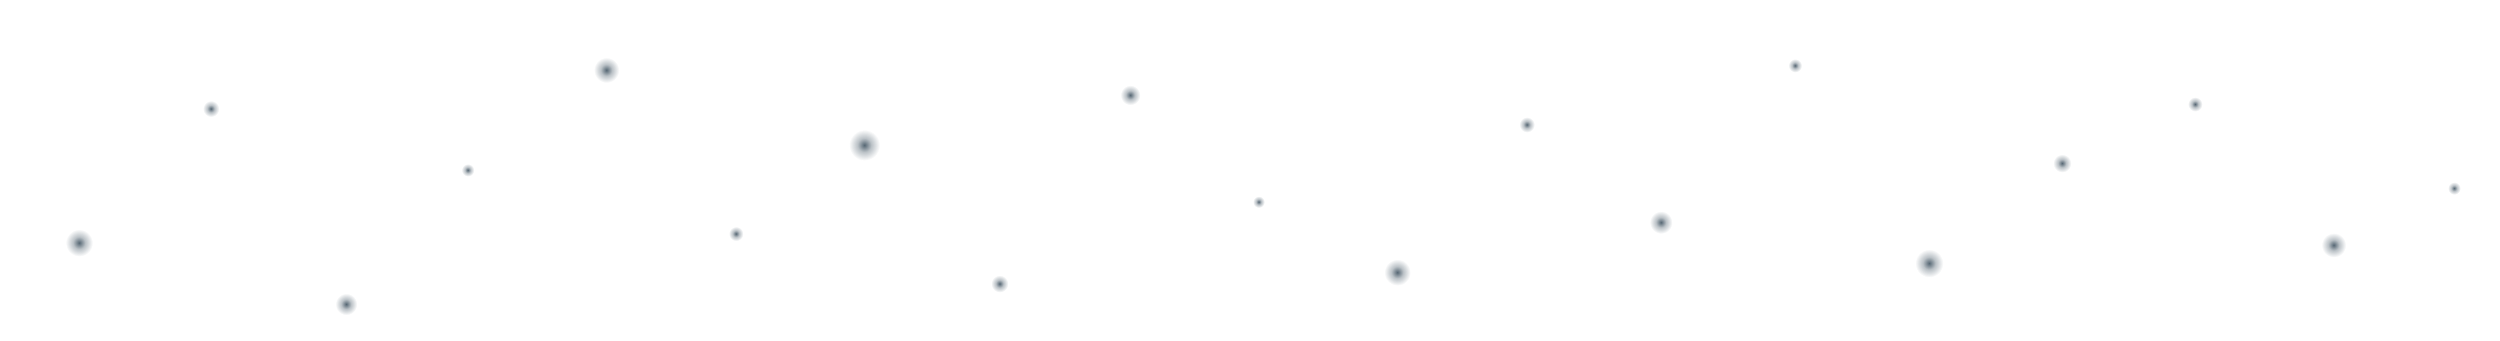
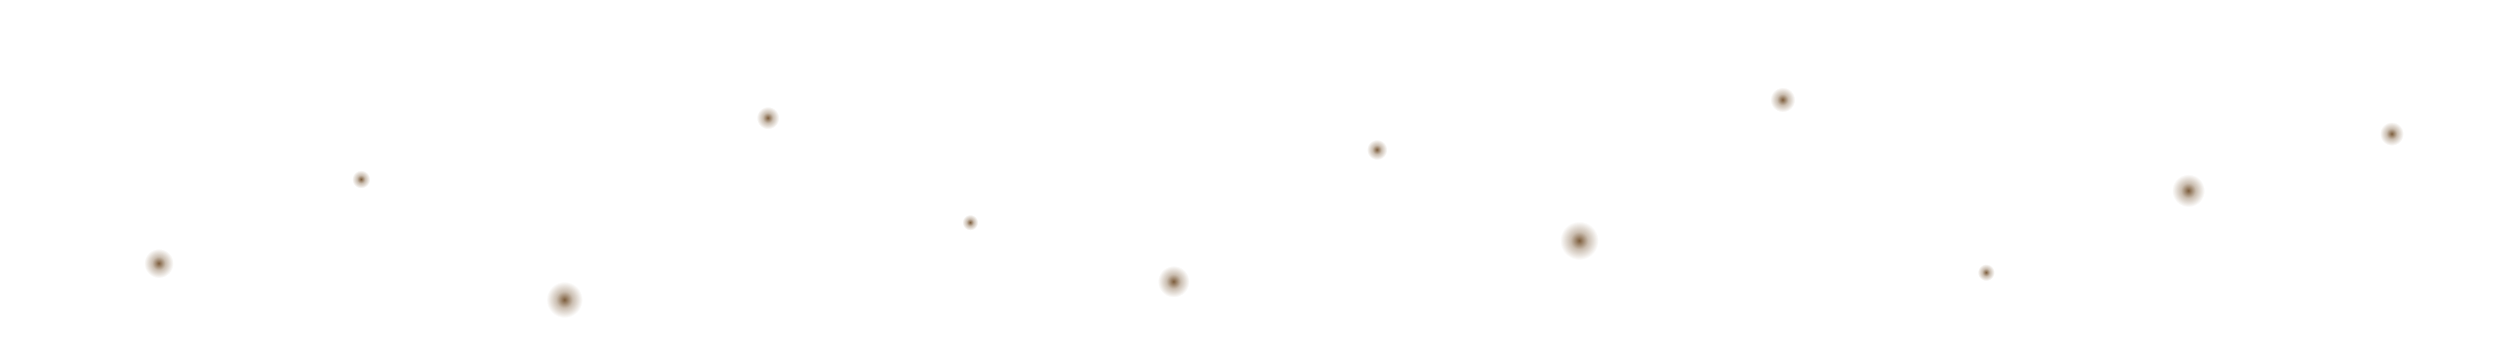
<svg xmlns="http://www.w3.org/2000/svg" width="2200" height="300" viewBox="0 0 2200 300" preserveAspectRatio="xMidYMax slice">
  <defs>
    <radialGradient id="n36">
-       <stop offset="0%" stop-color="#384c5b" stop-opacity="0.85" />
-       <stop offset="45%" stop-color="#384c5b" stop-opacity="0.340" />
-       <stop offset="100%" stop-color="#384c5b" stop-opacity="0" />
+       <stop offset="0%" stop-color="#66411a" stop-opacity="0.85" />
+       <stop offset="45%" stop-color="#66411a" stop-opacity="0.340" />
+       <stop offset="100%" stop-color="#66411a" stop-opacity="0" />
    </radialGradient>
  </defs>
-   <circle cx="70" cy="214" r="12" fill="url(#n36)" />
-   <circle cx="186" cy="96" r="7.2" fill="url(#n36)" />
-   <circle cx="305" cy="268" r="9.6" fill="url(#n36)" />
-   <circle cx="412" cy="150" r="5.6" fill="url(#n36)" />
-   <circle cx="534" cy="62" r="11.2" fill="url(#n36)" />
-   <circle cx="648" cy="206" r="6.4" fill="url(#n36)" />
-   <circle cx="761" cy="128" r="13.6" fill="url(#n36)" />
-   <circle cx="880" cy="250" r="7.6" fill="url(#n36)" />
-   <circle cx="995" cy="84" r="8.8" fill="url(#n36)" />
-   <circle cx="1108" cy="178" r="5.2" fill="url(#n36)" />
-   <circle cx="1230" cy="240" r="11.6" fill="url(#n36)" />
-   <circle cx="1344" cy="110" r="6.8" fill="url(#n36)" />
-   <circle cx="1462" cy="196" r="10" fill="url(#n36)" />
-   <circle cx="1580" cy="58" r="6" fill="url(#n36)" />
-   <circle cx="1698" cy="232" r="12.4" fill="url(#n36)" />
-   <circle cx="1815" cy="144" r="8" fill="url(#n36)" />
-   <circle cx="1932" cy="92" r="6.4" fill="url(#n36)" />
-   <circle cx="2054" cy="216" r="10.8" fill="url(#n36)" />
-   <circle cx="2160" cy="166" r="5.6" fill="url(#n36)" />
+   <circle cx="140" cy="232" r="13" fill="url(#n36)" />
+   <circle cx="318" cy="158" r="8" fill="url(#n36)" />
+   <circle cx="497" cy="264" r="16" fill="url(#n36)" />
+   <circle cx="676" cy="104" r="10" fill="url(#n36)" />
+   <circle cx="854" cy="196" r="7" fill="url(#n36)" />
+   <circle cx="1033" cy="248" r="14" fill="url(#n36)" />
+   <circle cx="1212" cy="132" r="9" fill="url(#n36)" />
+   <circle cx="1390" cy="212" r="17" fill="url(#n36)" />
+   <circle cx="1569" cy="88" r="11" fill="url(#n36)" />
+   <circle cx="1748" cy="240" r="7.5" fill="url(#n36)" />
+   <circle cx="1926" cy="168" r="14.5" fill="url(#n36)" />
+   <circle cx="2105" cy="118" r="10.5" fill="url(#n36)" />
</svg>
